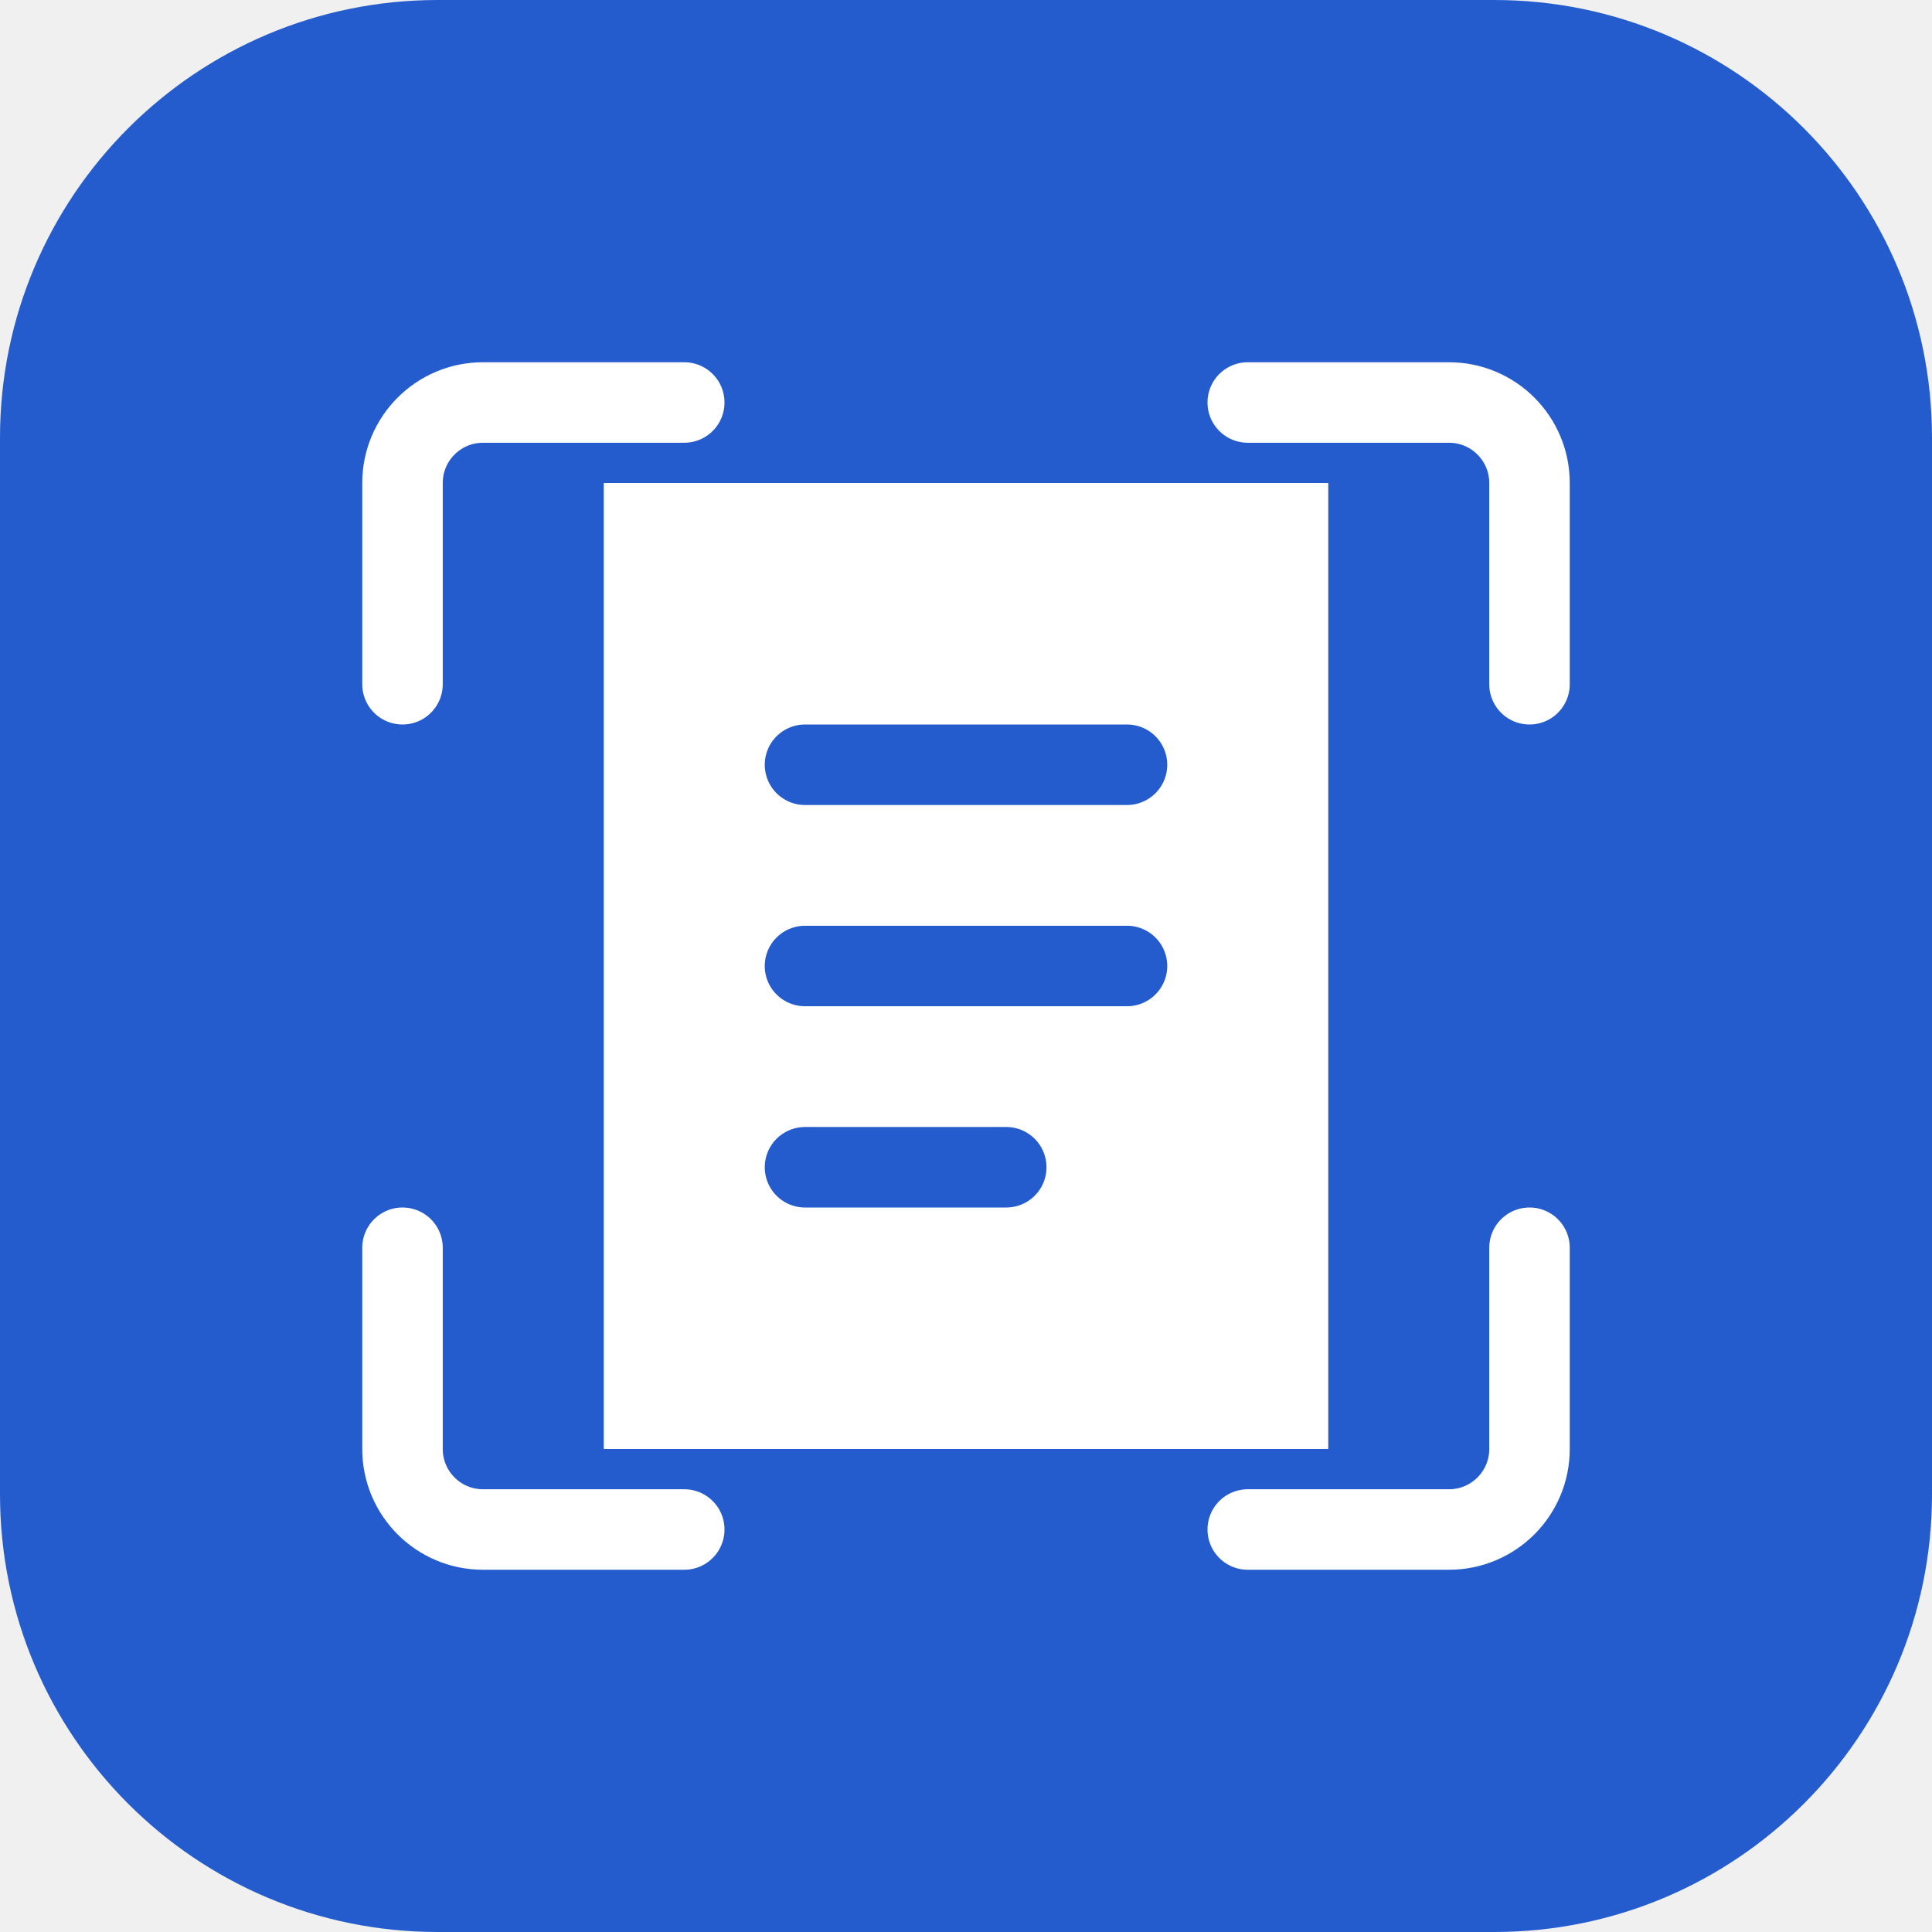
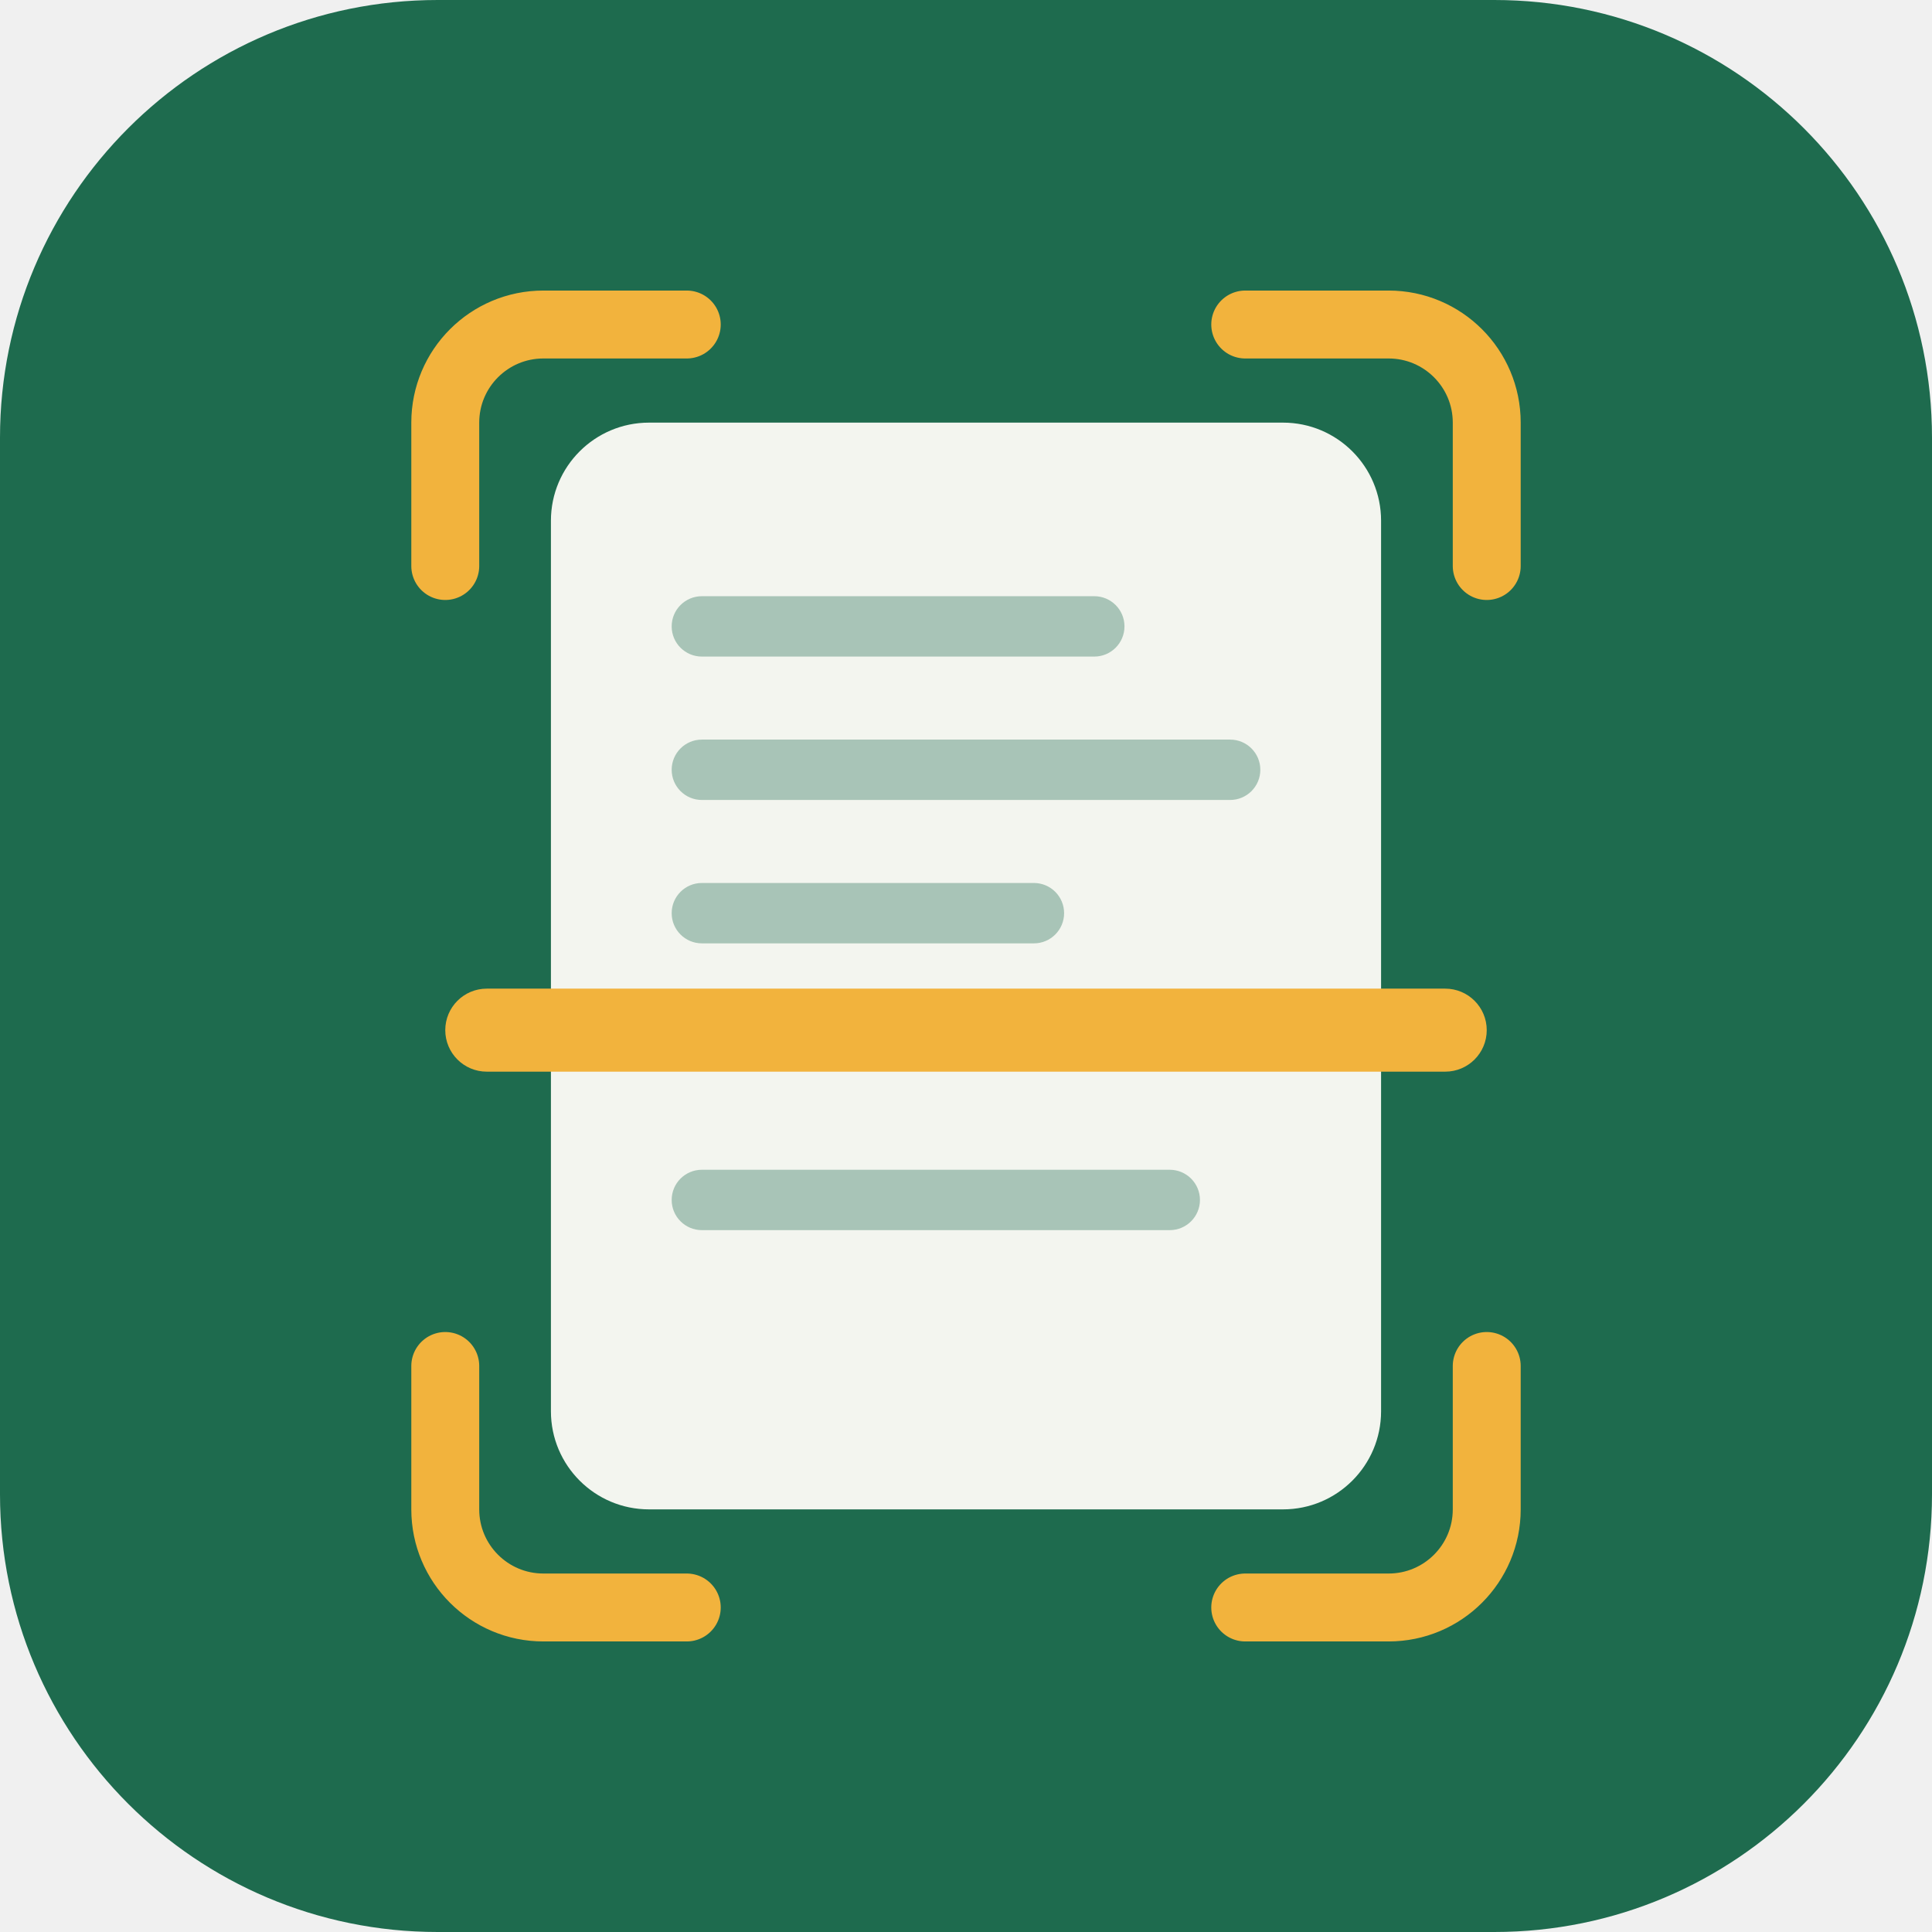
<svg xmlns="http://www.w3.org/2000/svg" viewBox="0 0 512 512">
-   <rect width="512" height="512" rx="116" fill="#245CCE" />
-   <g transform="scale(10.66667)">
-     <path d="M15 12h18v24H15V12Z" fill="white" />
-     <path d="M20 19h8m-8 5h8m-8 5h5" stroke="#245CCE" stroke-width="2" stroke-linecap="round" />
-     <path d="M10 17v-5a2 2 0 0 1 2-2h5m14 0h5a2 2 0 0 1 2 2v5M10 31v5a2 2 0 0 0 2 2h5m14 0h5a2 2 0 0 0 2-2v-5" fill="none" stroke="white" stroke-width="2" stroke-linecap="round" />
-   </g>
+   <rect width="512" height="512" rx="116" fill="#1E6B4E" />
+   <rect x="146" y="112" width="220" height="288" rx="26" fill="#F3F5EF" />
+   <rect x="178" y="158" width="120" height="16" rx="8" fill="#1E6B4E" opacity=".35" />
+   <rect x="178" y="196" width="156" height="16" rx="8" fill="#1E6B4E" opacity=".35" />
+   <rect x="178" y="234" width="104" height="16" rx="8" fill="#1E6B4E" opacity=".35" />
+   <rect x="178" y="310" width="140" height="16" rx="8" fill="#1E6B4E" opacity=".35" />
+   <rect x="118" y="262" width="276" height="22" rx="11" fill="#F2B33D" />
+   <path d="M118 150v-38a26 26 0 0 1 26-26h38M394 150v-38a26 26 0 0 0-26-26h-38M118 362v38a26 26 0 0 0 26 26h38M394 362v38a26 26 0 0 1-26 26h-38" fill="none" stroke="#F2B33D" stroke-width="18" stroke-linecap="round" />
</svg>
